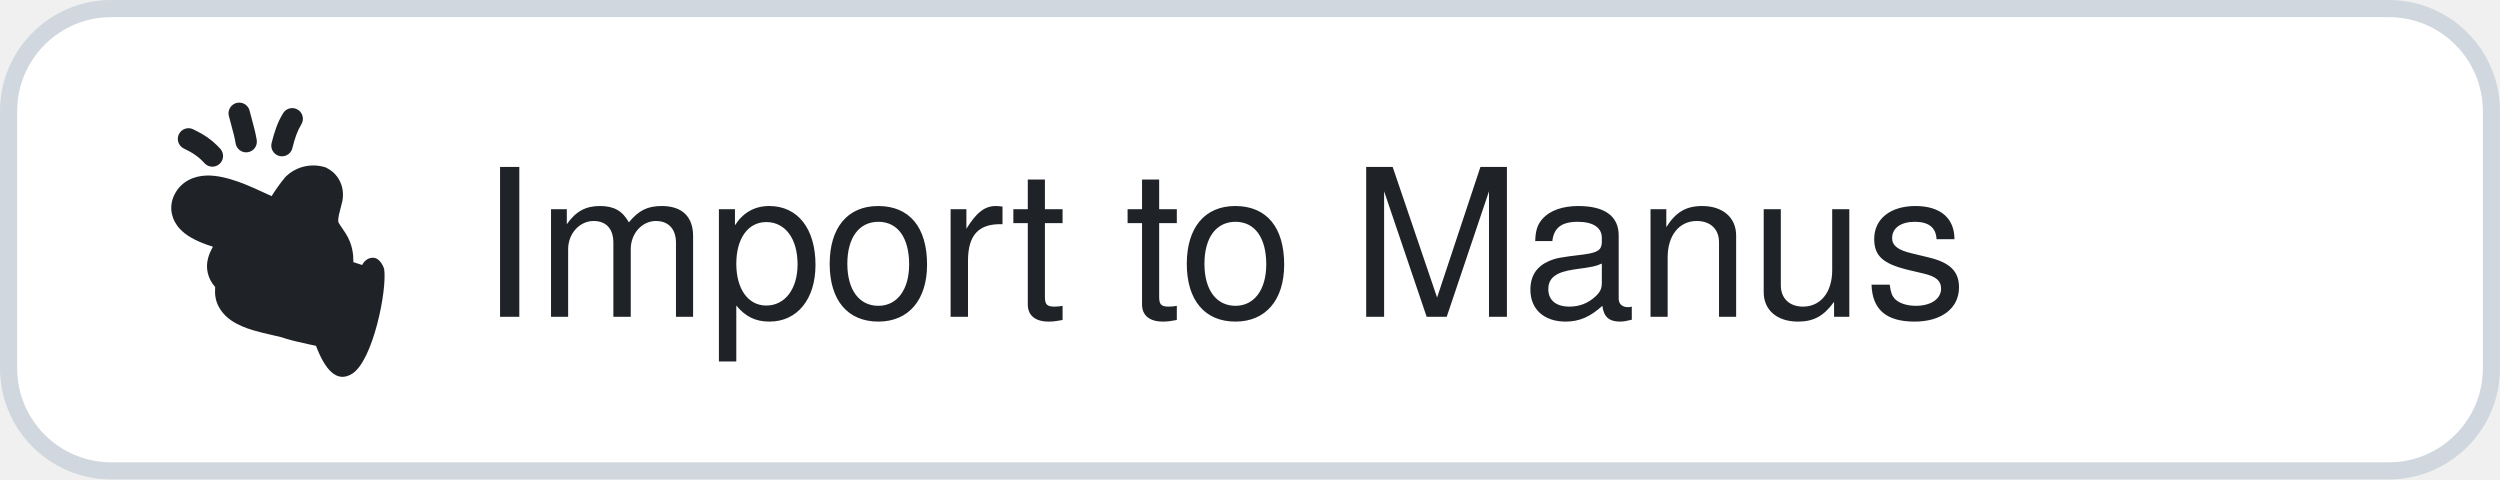
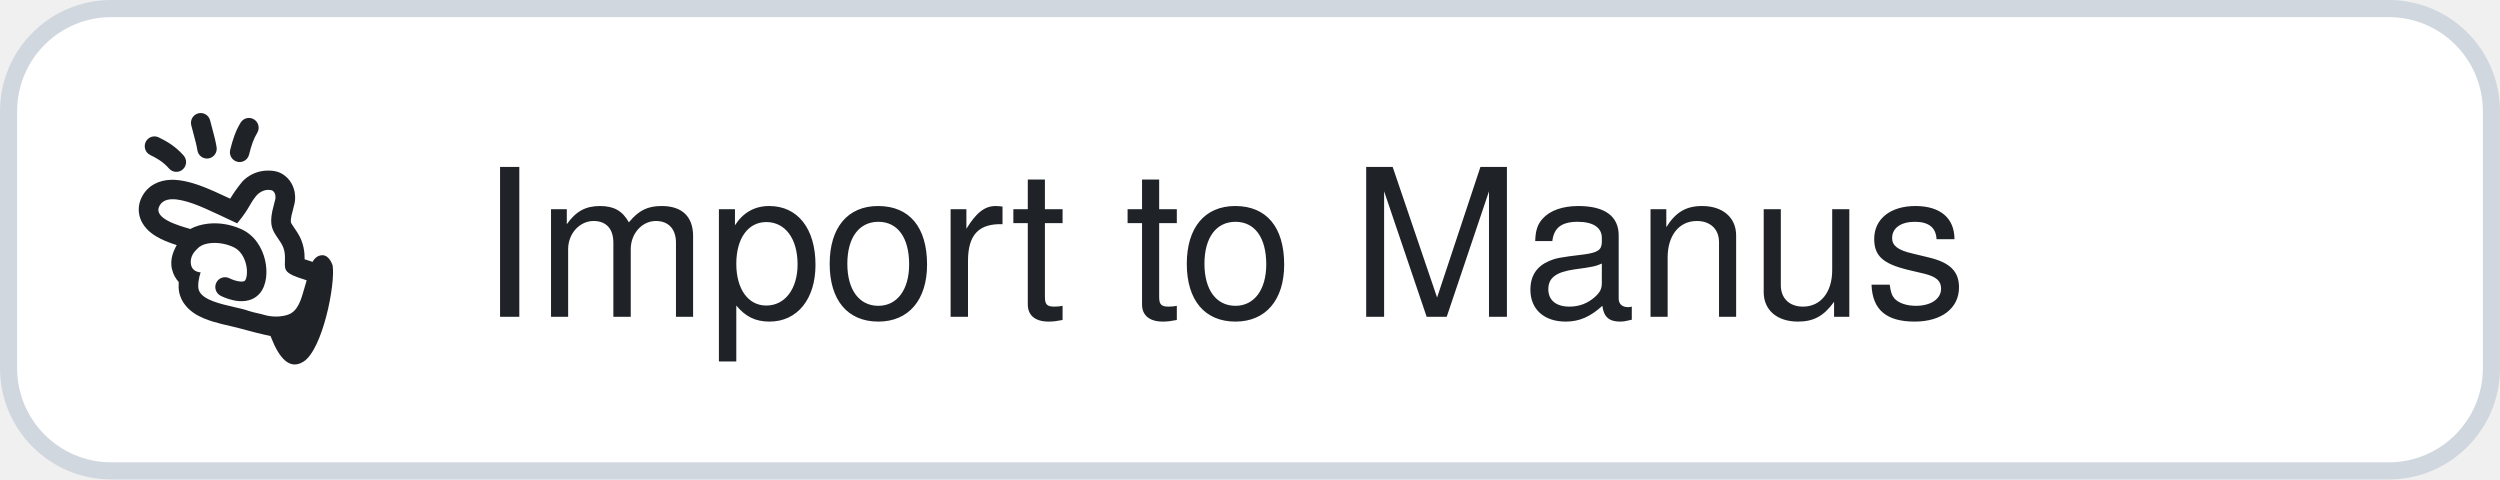
<svg xmlns="http://www.w3.org/2000/svg" width="146" height="28">
  <style>
    .bg { fill: #fff; stroke: #d0d7de; }
    .icon, .label { fill: #1f2328; }
    @media (prefers-color-scheme: dark) {
      .bg { fill: #21262d; stroke: #30363d; }
      .icon, .label { fill: #e6edf3; }
    }
  </style>
  <rect class="bg" rx="6" width="145" height="27" x=".5" y=".5" stroke-width="1" />
-   <g class="icon" transform="translate(8,6) scale(0.667)">
-     <path d="M8.047 1.163A.936.936 0 119.863.709c.063.256.132.508.2.76l.005.016c.158.58.315 1.16.416 1.771a.936.936 0 11-1.847.305c-.085-.517-.203-.949-.346-1.473v-.002c-.075-.274-.157-.573-.244-.923zM3.67 2.753a.936.936 0 00.428 1.252c.667.327 1.245.65 1.818 1.295a.936.936 0 001.4-1.242C6.5 3.138 5.66 2.687 4.922 2.325a.936.936 0 00-1.252.428z" />
-     <path clip-rule="evenodd" d="M15.672 21.284c-.17-.036-.356-.075-.546-.117-.7-.152-1.65-.365-2.097-.513l-.033-.011-.032-.012c-.198-.074-.534-.156-1.09-.283l-.103-.023c-.48-.11-1.07-.244-1.63-.413-.578-.176-1.294-.437-1.903-.862-.638-.446-1.364-1.232-1.404-2.412a5.024 5.024 0 01.009-.51 2.716 2.716 0 01-.65-1.24 2.632 2.632 0 01.03-1.275c.083-.317.21-.594.316-.8.036-.07.073-.14.11-.206-.35-.111-.747-.248-1.133-.412-.503-.215-1.218-.57-1.752-1.141a2.798 2.798 0 01-.71-1.327 2.55 2.55 0 01.226-1.68c.604-1.208 1.757-1.635 2.782-1.672.926-.033 1.912.226 2.795.536.804.282 1.955.807 2.933 1.264.322-.529.747-1.126 1.149-1.608l.08-.095.092-.084a3.43 3.43 0 012.06-.887 3.559 3.559 0 011.059.08l.036.008.023.007h.003l.002.001s.002 0-.477 1.786l.479-1.786.208.058.19.102c.964.516 1.238 1.406 1.31 1.876a2.9 2.9 0 01-.008.903l-.003.018v.005l-1.858-.37 1.857.371-.01.054-.3 1.19c-.058.292-.065.459-.062.547a.286.286 0 00.016.107v.001c.013.03.043.095.154.263.043.066.088.131.144.214l.058.084c.08.118.174.257.274.412.623.97.684 1.902.68 2.499v.026l.238.078.103.032.153.049c.076.024.173.056.267.09.11-.202.407-.636.945-.636.702 0 .99.987.99.987.275 1.838-.98 8.013-2.794 9.164-1.386.88-2.413-.427-3.176-2.437zM8.72 12.868c.118-.119.47-.37 1.136-.445a4.337 4.337 0 012.228.365c.623.276 1.053.908 1.233 1.667.088.371.104.731.066 1.025-.04.31-.128.465-.169.511-.05.058-.228.157-.721.053a3.417 3.417 0 01-.764-.266l-.006-.003a.936.936 0 00-.861 1.662h.001l.003.002.008.004.024.012a4.888 4.888 0 00.34.152c.215.086.52.194.866.267.615.13 1.75.23 2.52-.652.37-.424.548-.98.615-1.501a4.789 4.789 0 00-.1-1.697c-.268-1.128-.976-2.362-2.297-2.948a6.208 6.208 0 00-3.195-.513c-.619.07-1.211.242-1.69.504l-.02-.006h-.004c-1.183-.338-3.536-1.01-2.956-2.17.44-.88 1.643-.807 3.275-.234.663.232 1.584.647 2.453 1.051.27.125.534.25.784.367l.974.454c.693-.832.962-1.29 1.2-1.695.163-.278.312-.53.573-.862l.025-.032a9.902 9.902 0 01.146-.18.895.895 0 01.02-.017c.642-.567 1.389-.36 1.389-.36.427.228.318.806.318.806l-.296 1.178c-.284 1.386.03 1.845.547 2.6.09.133.188.275.29.433.412.643.392 1.26.377 1.765-.01.324-.019.602.09.809.224.425 1.06.69 1.61.862.132.042.247.078.333.11l.059.023c-.078.24-.148.489-.218.737-.313 1.103-.623 2.202-1.55 2.53-.632.225-1.263.214-1.71.156-.786-.17-1.716-.379-2.066-.495-.363-.135-.871-.25-1.424-.377-1.316-.3-2.883-.656-3.331-1.462a.975.975 0 01-.125-.447c-.026-.74.234-1.404.234-1.404s-.403.002-.685-.27a.853.853 0 01-.238-.431c-.03-.13-.042-.28-.025-.44.008 0 .012-.008.012-.028 0-.234.234-.702.702-1.17z" />
-     <path d="M14.077.604a.936.936 0 01.315 1.285c-.355.584-.561 1.181-.786 2.081a.936.936 0 11-1.816-.454c.243-.971.504-1.778 1.002-2.598a.936.936 0 011.285-.314z" />
+   <g class="icon" transform="translate(6,6) scale(0.267)">
+     <path fill-rule="evenodd" clip-rule="evenodd" d="M9.401 8.559C8.883 9.622 9.319 10.907 10.374 11.429C11.891 12.178 13.207 12.917 14.509 14.396C15.29 15.283 16.635 15.364 17.515 14.578C18.395 13.792 18.475 12.436 17.695 11.55C15.838 9.442 13.928 8.407 12.25 7.578C11.194 7.057 9.918 7.496 9.401 8.559Z" />
+     <path fill-rule="evenodd" clip-rule="evenodd" d="M20.908 2.315C19.767 2.602 19.074 3.767 19.359 4.916C19.558 5.718 19.744 6.405 19.914 7.033C20.239 8.236 20.508 9.226 20.702 10.412C20.893 11.58 21.989 12.371 23.149 12.178C24.309 11.986 25.095 10.882 24.903 9.713C24.674 8.311 24.316 6.985 23.957 5.654C23.798 5.064 23.638 4.474 23.49 3.875C23.205 2.726 22.049 2.028 20.908 2.315Z" />
+     <path fill-rule="evenodd" clip-rule="evenodd" d="M33.079 3.634C32.073 3.02 30.764 3.343 30.154 4.355C29.023 6.234 28.428 8.083 27.875 10.309C27.59 11.458 28.284 12.622 29.424 12.91C30.565 13.197 31.721 12.498 32.006 11.349C32.518 9.286 32.988 7.919 33.794 6.58C34.404 5.568 34.084 4.249 33.079 3.634Z" />
+     <path fill-rule="evenodd" clip-rule="evenodd" d="M43.933 56.612C48.062 53.973 50.916 39.823 50.288 35.609C50.288 35.609 49.634 33.347 48.037 33.347C46.814 33.347 46.138 34.342 45.888 34.807C45.673 34.727 45.453 34.655 45.279 34.599C45.185 34.568 45.054 34.526 44.93 34.487L44.696 34.413C44.505 34.351 44.325 34.292 44.156 34.234L44.157 34.174C44.164 32.806 44.025 30.672 42.608 28.448C42.382 28.092 42.168 27.774 41.985 27.504L41.87 27.335C41.734 27.135 41.627 26.977 41.525 26.82C41.272 26.435 41.203 26.287 41.177 26.219L41.175 26.216C41.165 26.189 41.144 26.135 41.138 25.97C41.131 25.768 41.148 25.385 41.279 24.715L41.961 21.991L41.964 21.977C42.009 21.727 42.049 21.502 42.071 21.136C42.091 20.799 42.096 20.309 42.01 19.741C41.848 18.665 41.226 16.625 39.033 15.443C38.497 15.154 37.856 14.981 37.223 14.898C36.798 14.843 36.229 14.805 35.569 14.856C34.222 14.96 32.454 15.445 30.88 16.887L30.488 17.3C29.574 18.404 28.608 19.772 27.875 20.983C25.649 19.936 23.03 18.733 21.2 18.086C19.192 17.377 16.95 16.783 14.843 16.86C12.51 16.944 9.887 17.922 8.513 20.691C7.949 21.828 7.709 23.156 7.998 24.54C8.275 25.863 8.96 26.875 9.614 27.581C10.828 28.891 12.454 29.703 13.6 30.195C14.478 30.572 15.38 30.886 16.178 31.14C16.094 31.292 16.009 31.45 15.928 31.61C15.686 32.085 15.398 32.72 15.207 33.447C15.018 34.171 14.868 35.203 15.139 36.368C15.416 37.563 15.965 38.497 16.619 39.211C16.594 39.582 16.585 39.973 16.599 40.378C16.691 43.082 18.342 44.885 19.794 45.907C21.178 46.881 22.807 47.478 24.125 47.88C25.397 48.268 26.74 48.576 27.832 48.827L28.065 48.88C29.229 49.147 30.378 49.456 31.529 49.766C32.833 50.117 34.138 50.467 35.464 50.758C35.898 50.852 36.319 50.943 36.707 51.026L36.848 51.394C38.568 55.79 40.865 58.572 43.933 56.612ZM28.216 38.62C27.98 38.525 27.845 38.461 27.725 38.401C26.683 37.859 25.401 38.267 24.86 39.316C24.317 40.366 24.723 41.662 25.766 42.209C25.851 42.254 25.938 42.295 26.025 42.337C26.171 42.406 26.375 42.497 26.623 42.598C27.111 42.797 27.806 43.044 28.594 43.212C29.992 43.511 32.576 43.738 34.327 41.716C35.168 40.745 35.573 39.469 35.726 38.277C35.885 37.048 35.806 35.7 35.497 34.387C34.889 31.803 33.279 28.974 30.272 27.633C27.696 26.483 25.15 26.213 23.003 26.456C21.57 26.618 20.201 27.024 19.101 27.643V27.595C16.41 26.822 11.057 25.282 12.375 22.624C13.375 20.61 16.113 20.776 19.827 22.088C21.335 22.621 23.431 23.571 25.408 24.497C26.021 24.784 26.623 25.068 27.192 25.338C28.021 25.73 29.408 26.377 29.408 26.377C30.985 24.471 31.597 23.421 32.137 22.494C32.509 21.857 32.847 21.277 33.441 20.518C34.282 19.443 35.641 18.779 37.036 19.168C38.008 19.692 37.761 21.016 37.761 21.016L37.085 23.715C36.44 26.892 37.154 27.943 38.331 29.675C38.537 29.979 38.758 30.305 38.988 30.666C39.927 32.139 39.883 33.555 39.848 34.711C39.825 35.454 39.806 36.09 40.053 36.564C40.562 37.54 42.467 38.145 43.715 38.541C44.016 38.637 44.278 38.72 44.474 38.794L44.607 38.847C44.431 39.397 44.272 39.966 44.112 40.534C43.401 43.063 42.694 45.58 40.585 46.334C37.924 47.286 35.263 46.386 35.263 46.386C34.783 46.244 34.294 46.135 33.806 46.026C33.197 45.889 32.588 45.753 31.995 45.555C31.169 45.246 30.012 44.98 28.754 44.692C25.76 44.005 22.196 43.187 21.175 41.342C21.003 41.031 20.904 40.691 20.891 40.317C20.833 38.62 21.424 37.1 21.424 37.1C21.424 37.1 20.508 37.104 19.866 36.482C19.626 36.25 19.425 35.931 19.323 35.492C19.12 34.616 19.295 33.347 20.359 32.274L20.893 31.738C21.162 31.467 21.961 30.889 23.478 30.718C24.918 30.555 26.7 30.73 28.547 31.554C29.964 32.187 30.944 33.637 31.353 35.377C31.553 36.227 31.59 37.052 31.503 37.725C31.412 38.434 31.211 38.79 31.119 38.896C31.004 39.029 30.601 39.256 29.477 39.016C29.005 38.915 28.556 38.758 28.216 38.62Z" />
  </g>
  <text class="label" x="28" y="18.5" font-family="-apple-system,BlinkMacSystemFont,'Segoe UI',Helvetica,Arial,sans-serif" font-size="12">Import to Manus</text>
</svg>
